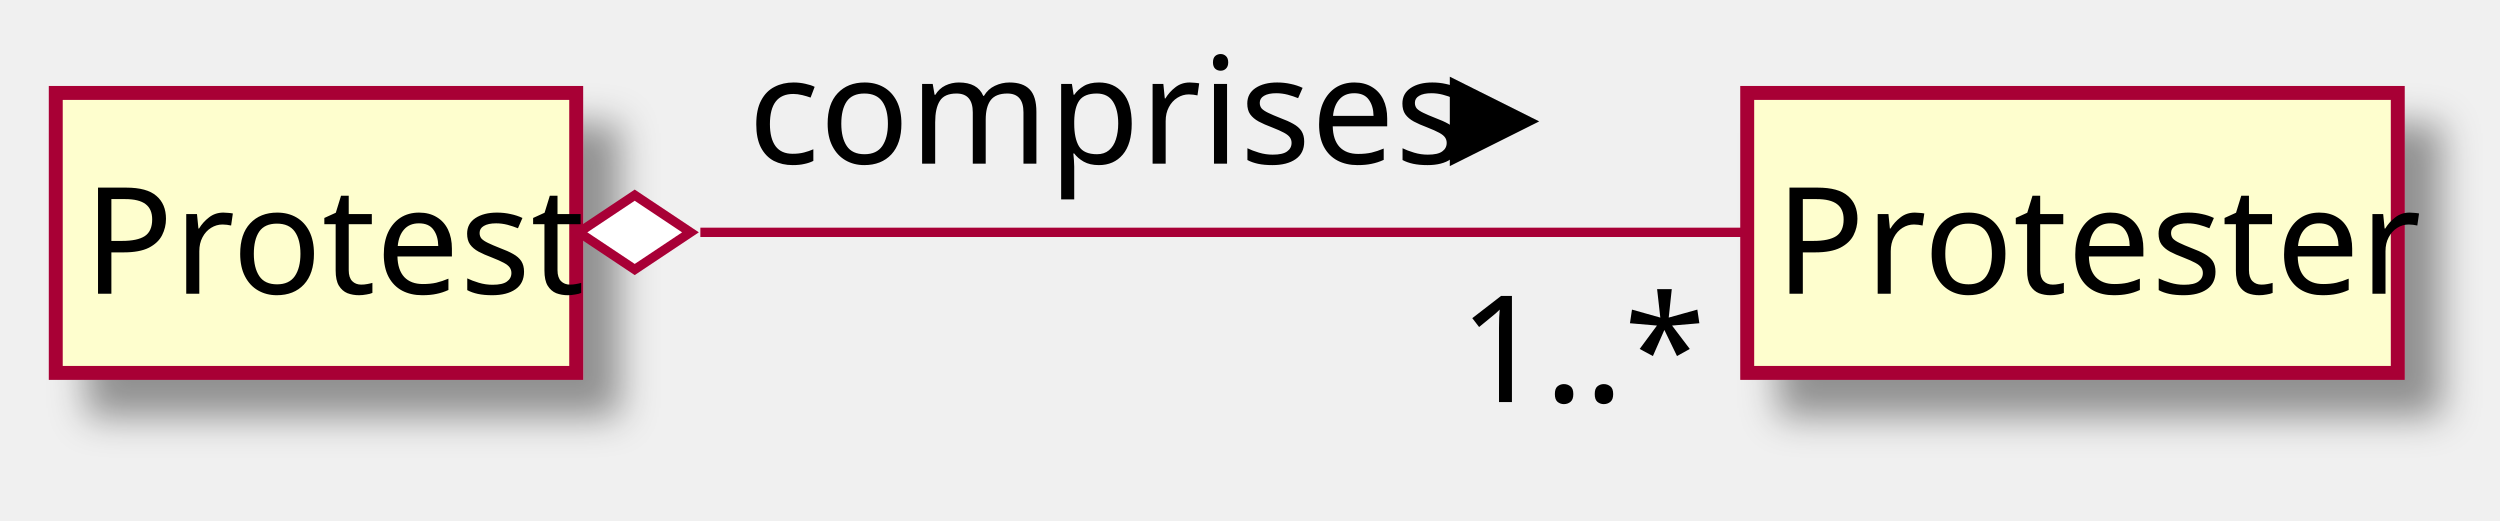
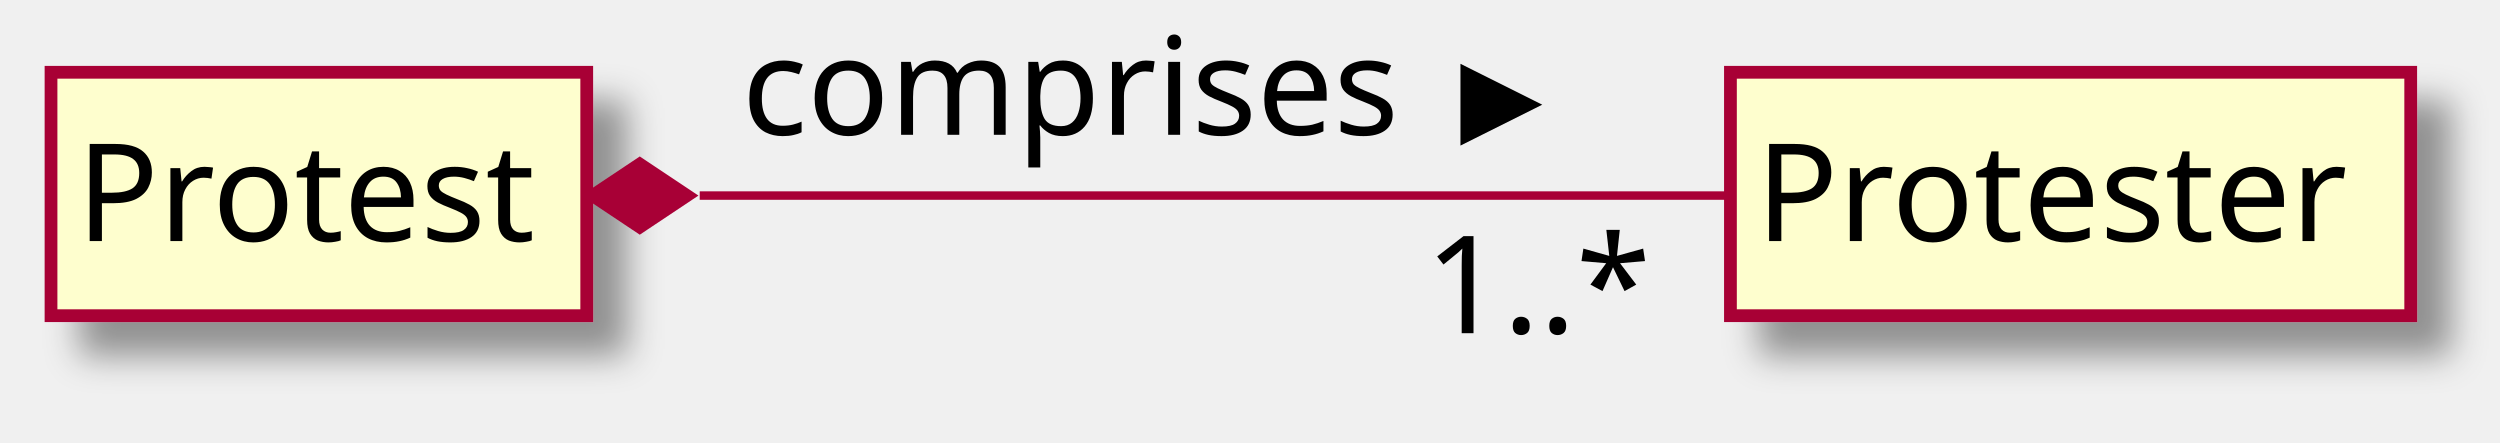
- <svg xmlns="http://www.w3.org/2000/svg" contentScriptType="application/ecmascript" contentStyleType="text/css" height="56px" preserveAspectRatio="none" style="width:269px;height:56px;" version="1.1" viewBox="0 0 269 56" width="269px" zoomAndPan="magnify">
+ <svg xmlns="http://www.w3.org/2000/svg" contentScriptType="application/ecmascript" contentStyleType="text/css" height="52px" preserveAspectRatio="none" style="width:294px;height:52px;" version="1.1" viewBox="0 0 294 52" width="294px" zoomAndPan="magnify">
  <defs>
-     <filter height="300%" id="f7aoz1azq9pvl" width="300%" x="-1" y="-1">
+     <filter height="300%" id="f1esjidl77stlo" width="300%" x="-1" y="-1">
      <feGaussianBlur result="blurOut" stdDeviation="2.0" />
      <feColorMatrix in="blurOut" result="blurOut2" type="matrix" values="0 0 0 0 0 0 0 0 0 0 0 0 0 0 0 0 0 0 .4 0" />
      <feOffset dx="4.0" dy="4.0" in="blurOut2" result="blurOut3" />
      <feBlend in="SourceGraphic" in2="blurOut3" mode="normal" />
    </filter>
  </defs>
  <g>
-     <rect fill="#FEFECE" filter="url(#f7aoz1azq9pvl)" height="30.125" id="Protest" style="stroke: #A80036; stroke-width: 1.5;" width="56" x="6" y="10" />
-     <text fill="#000000" font-family="sans-serif" font-size="16" lengthAdjust="spacingAndGlyphs" textLength="50" x="9" y="31.609">Protest</text>
-     <rect fill="#FEFECE" filter="url(#f7aoz1azq9pvl)" height="30.125" id="Protester" style="stroke: #A80036; stroke-width: 1.5;" width="70" x="188" y="10" />
-     <text fill="#000000" font-family="sans-serif" font-size="16" lengthAdjust="spacingAndGlyphs" textLength="64" x="191" y="31.609">Protester</text>
-     <path d="M75.359,25 C108.975,25 155.884,25 187.741,25 " fill="none" id="Protest-Protester" style="stroke: #A80036; stroke-width: 1.0;" />
-     <polygon fill="#FFFFFF" points="62.295,25,68.295,29,74.295,25,68.295,21,62.295,25" style="stroke: #A80036; stroke-width: 1.0;" />
-     <text fill="#000000" font-family="sans-serif" font-size="16" lengthAdjust="spacingAndGlyphs" textLength="73" x="80.5" y="17.609">comprises</text>
-     <polygon fill="#000000" points="156.5,9.062,164.5,13.062,156.5,17.062,156.5,9.062" style="stroke: #000000; stroke-width: 1.0;" />
-     <text fill="#000000" font-family="sans-serif" font-size="16" lengthAdjust="spacingAndGlyphs" textLength="23" x="156.996" y="43.266">1..*</text>
+     <rect fill="#FEFECE" filter="url(#f1esjidl77stlo)" height="28.625" id="Protest" style="stroke: #A80036; stroke-width: 1.5;" width="63" x="6" y="8.5" />
+     <text fill="#000000" font-family="sans-serif" font-size="16" lengthAdjust="spacingAndGlyphs" textLength="57" x="9" y="28.352">Protest</text>
+     <rect fill="#FEFECE" filter="url(#f1esjidl77stlo)" height="28.625" id="Protester" style="stroke: #A80036; stroke-width: 1.5;" width="80" x="203.5" y="8.5" />
+     <text fill="#000000" font-family="sans-serif" font-size="16" lengthAdjust="spacingAndGlyphs" textLength="74" x="206.5" y="28.352">Protester</text>
+     <path d="M82.287,23 C118.306,23 168.467,23 203.23,23 " fill="none" id="Protest&lt;-Protester" style="stroke: #A80036; stroke-width: 1.0;" />
+     <polygon fill="#A80036" points="69.236,23,75.236,27,81.236,23,75.236,19,69.236,23" style="stroke: #A80036; stroke-width: 1.0;" />
+     <text fill="#000000" font-family="sans-serif" font-size="16" lengthAdjust="spacingAndGlyphs" textLength="82" x="87.25" y="15.852">comprises</text>
+     <polygon fill="#000000" points="172.25,8.312,180.25,12.312,172.25,16.312,172.25,8.312" style="stroke: #000000; stroke-width: 1.0;" />
+     <text fill="#000000" font-family="sans-serif" font-size="16" lengthAdjust="spacingAndGlyphs" textLength="28" x="167.598" y="39.188">1..*</text>
  </g>
</svg>
